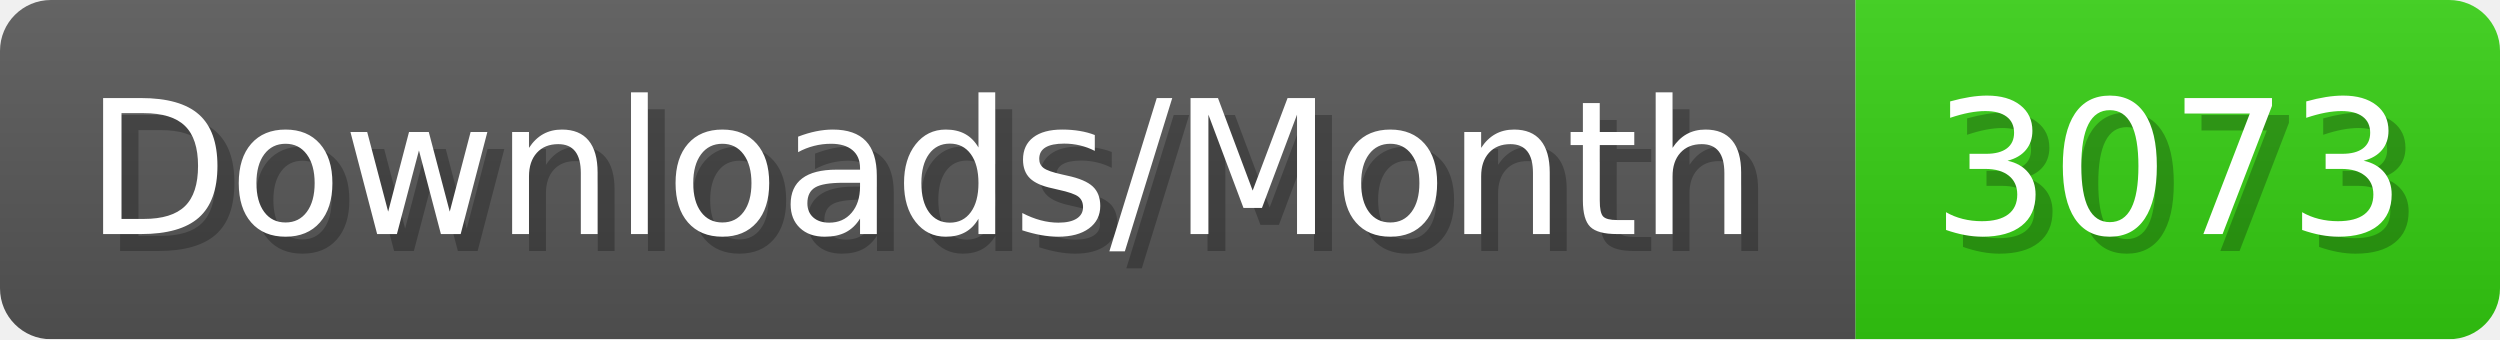
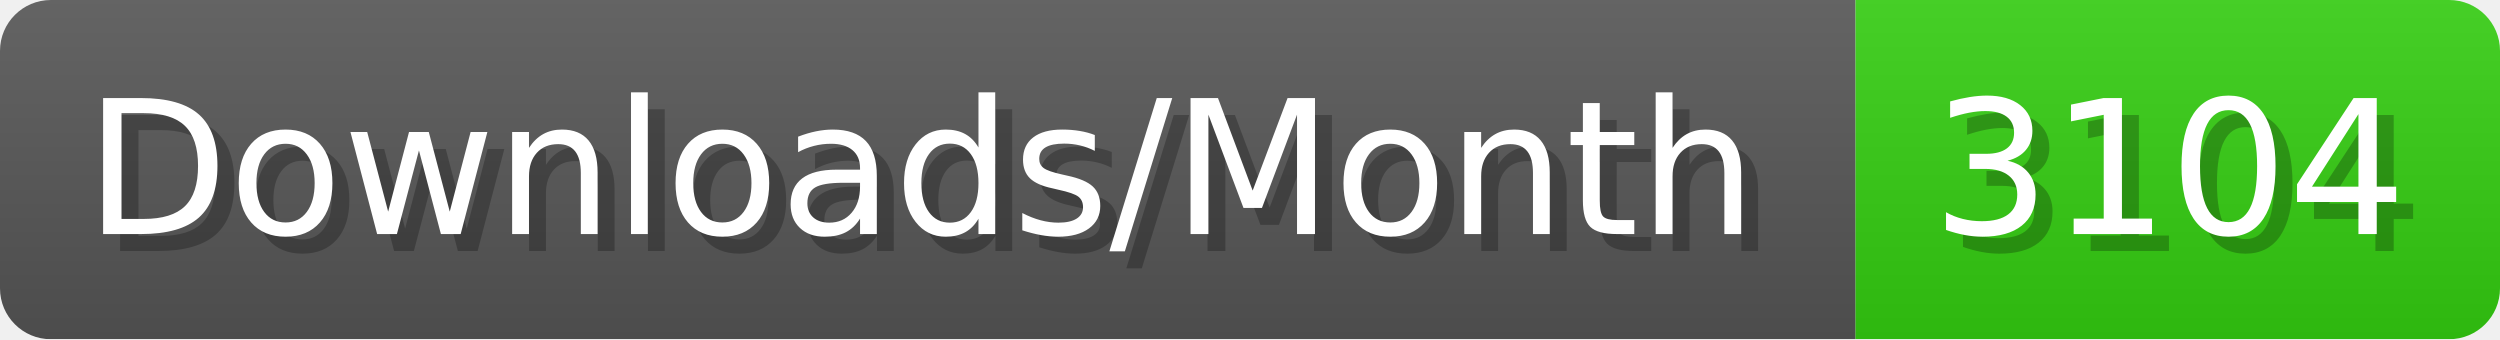
- <svg xmlns="http://www.w3.org/2000/svg" width="147.4" height="20" viewBox="0 0 1474 200" role="img" aria-label="Downloads/Month: 3073">
+ <svg xmlns="http://www.w3.org/2000/svg" width="147.4" height="20" viewBox="0 0 1474 200" role="img" aria-label="Downloads/Month: 3104">
  <linearGradient id="YlXUI" x2="0" y2="100%">
    <stop offset="0" stop-opacity=".1" stop-color="#EEE" />
    <stop offset="1" stop-opacity=".1" />
  </linearGradient>
  <mask id="JHhop">
    <rect width="1474" height="200" rx="30" fill="#FFF" />
  </mask>
  <g mask="url(#JHhop)">
    <rect width="1094" height="200" fill="#555" />
    <rect width="380" height="200" fill="#3C1" x="1094" />
    <rect width="1474" height="200" fill="url(#YlXUI)" />
  </g>
  <g aria-hidden="true" fill="#fff" text-anchor="start" font-family="Verdana,DejaVu Sans,sans-serif" font-size="110">
    <text x="60" y="148" textLength="994" fill="#000" opacity="0.25">Downloads/Month</text>
    <text x="50" y="138" textLength="994">Downloads/Month</text>
-     <text x="1149" y="148" textLength="280" fill="#000" opacity="0.25">3073</text>
-     <text x="1139" y="138" textLength="280">3073</text>
+     <text x="1149" y="148" textLength="280" fill="#000" opacity="0.25">3104</text>
+     <text x="1139" y="138" textLength="280">3104</text>
  </g>
</svg>
